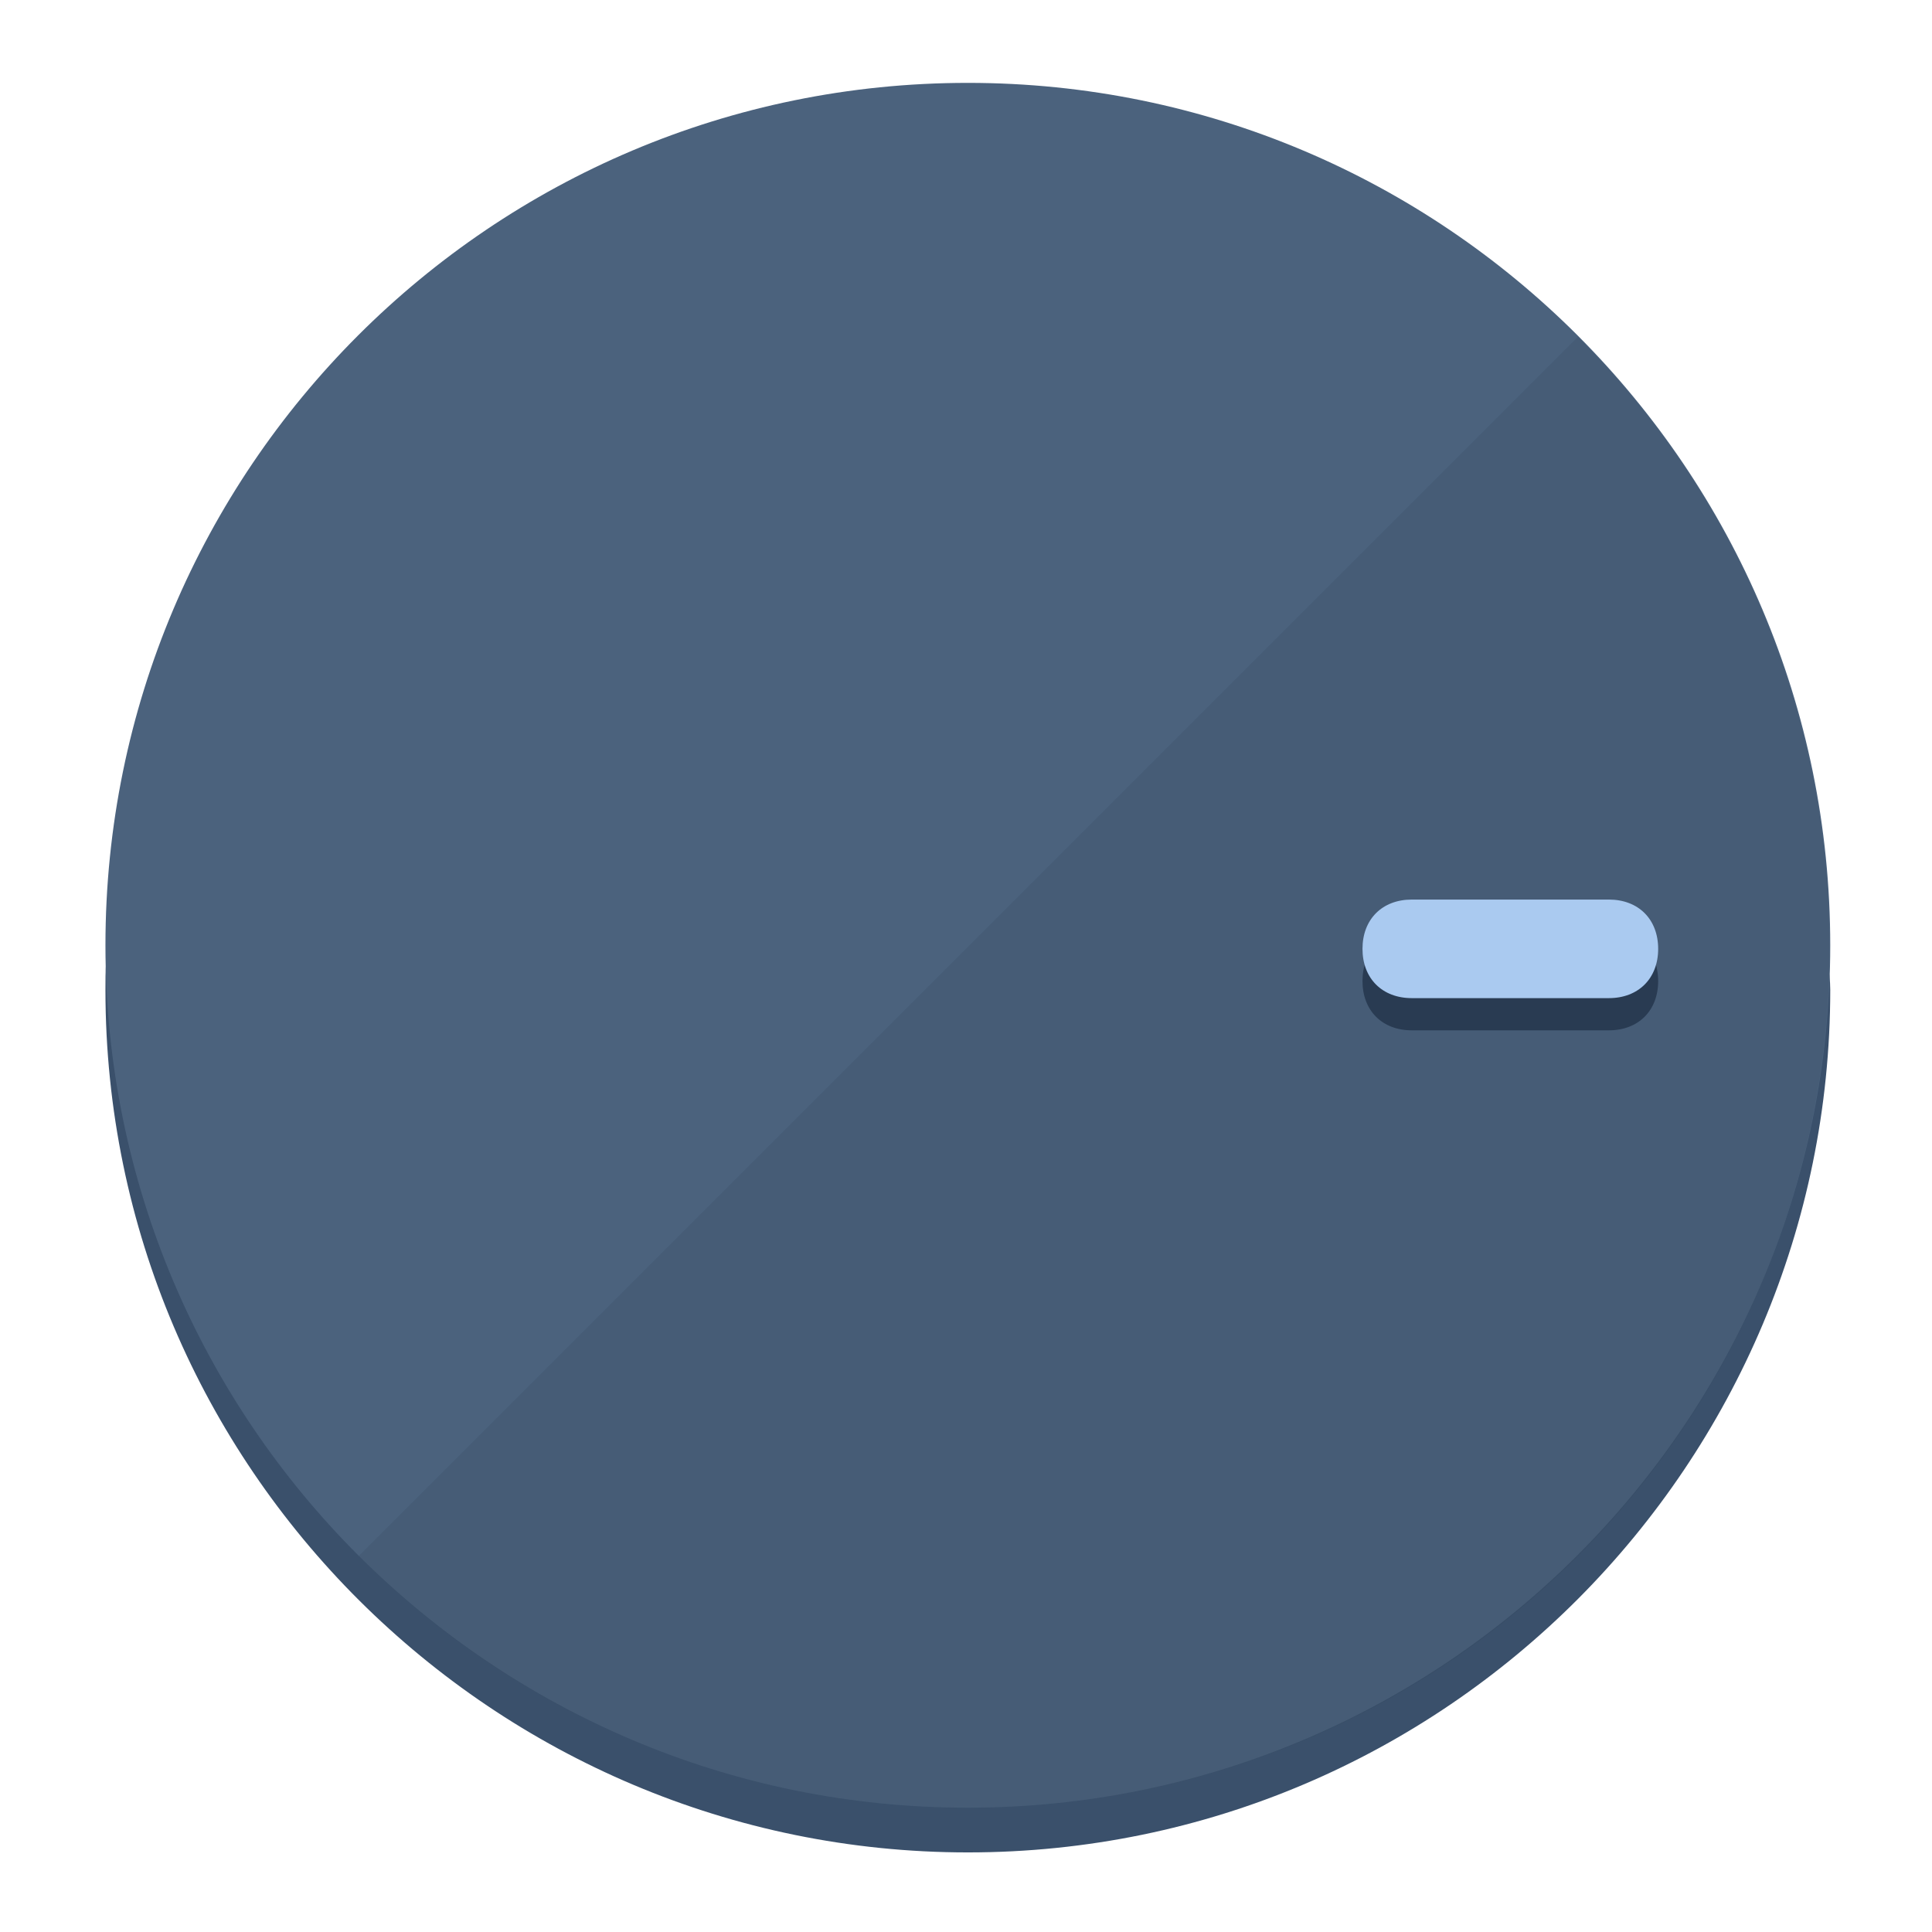
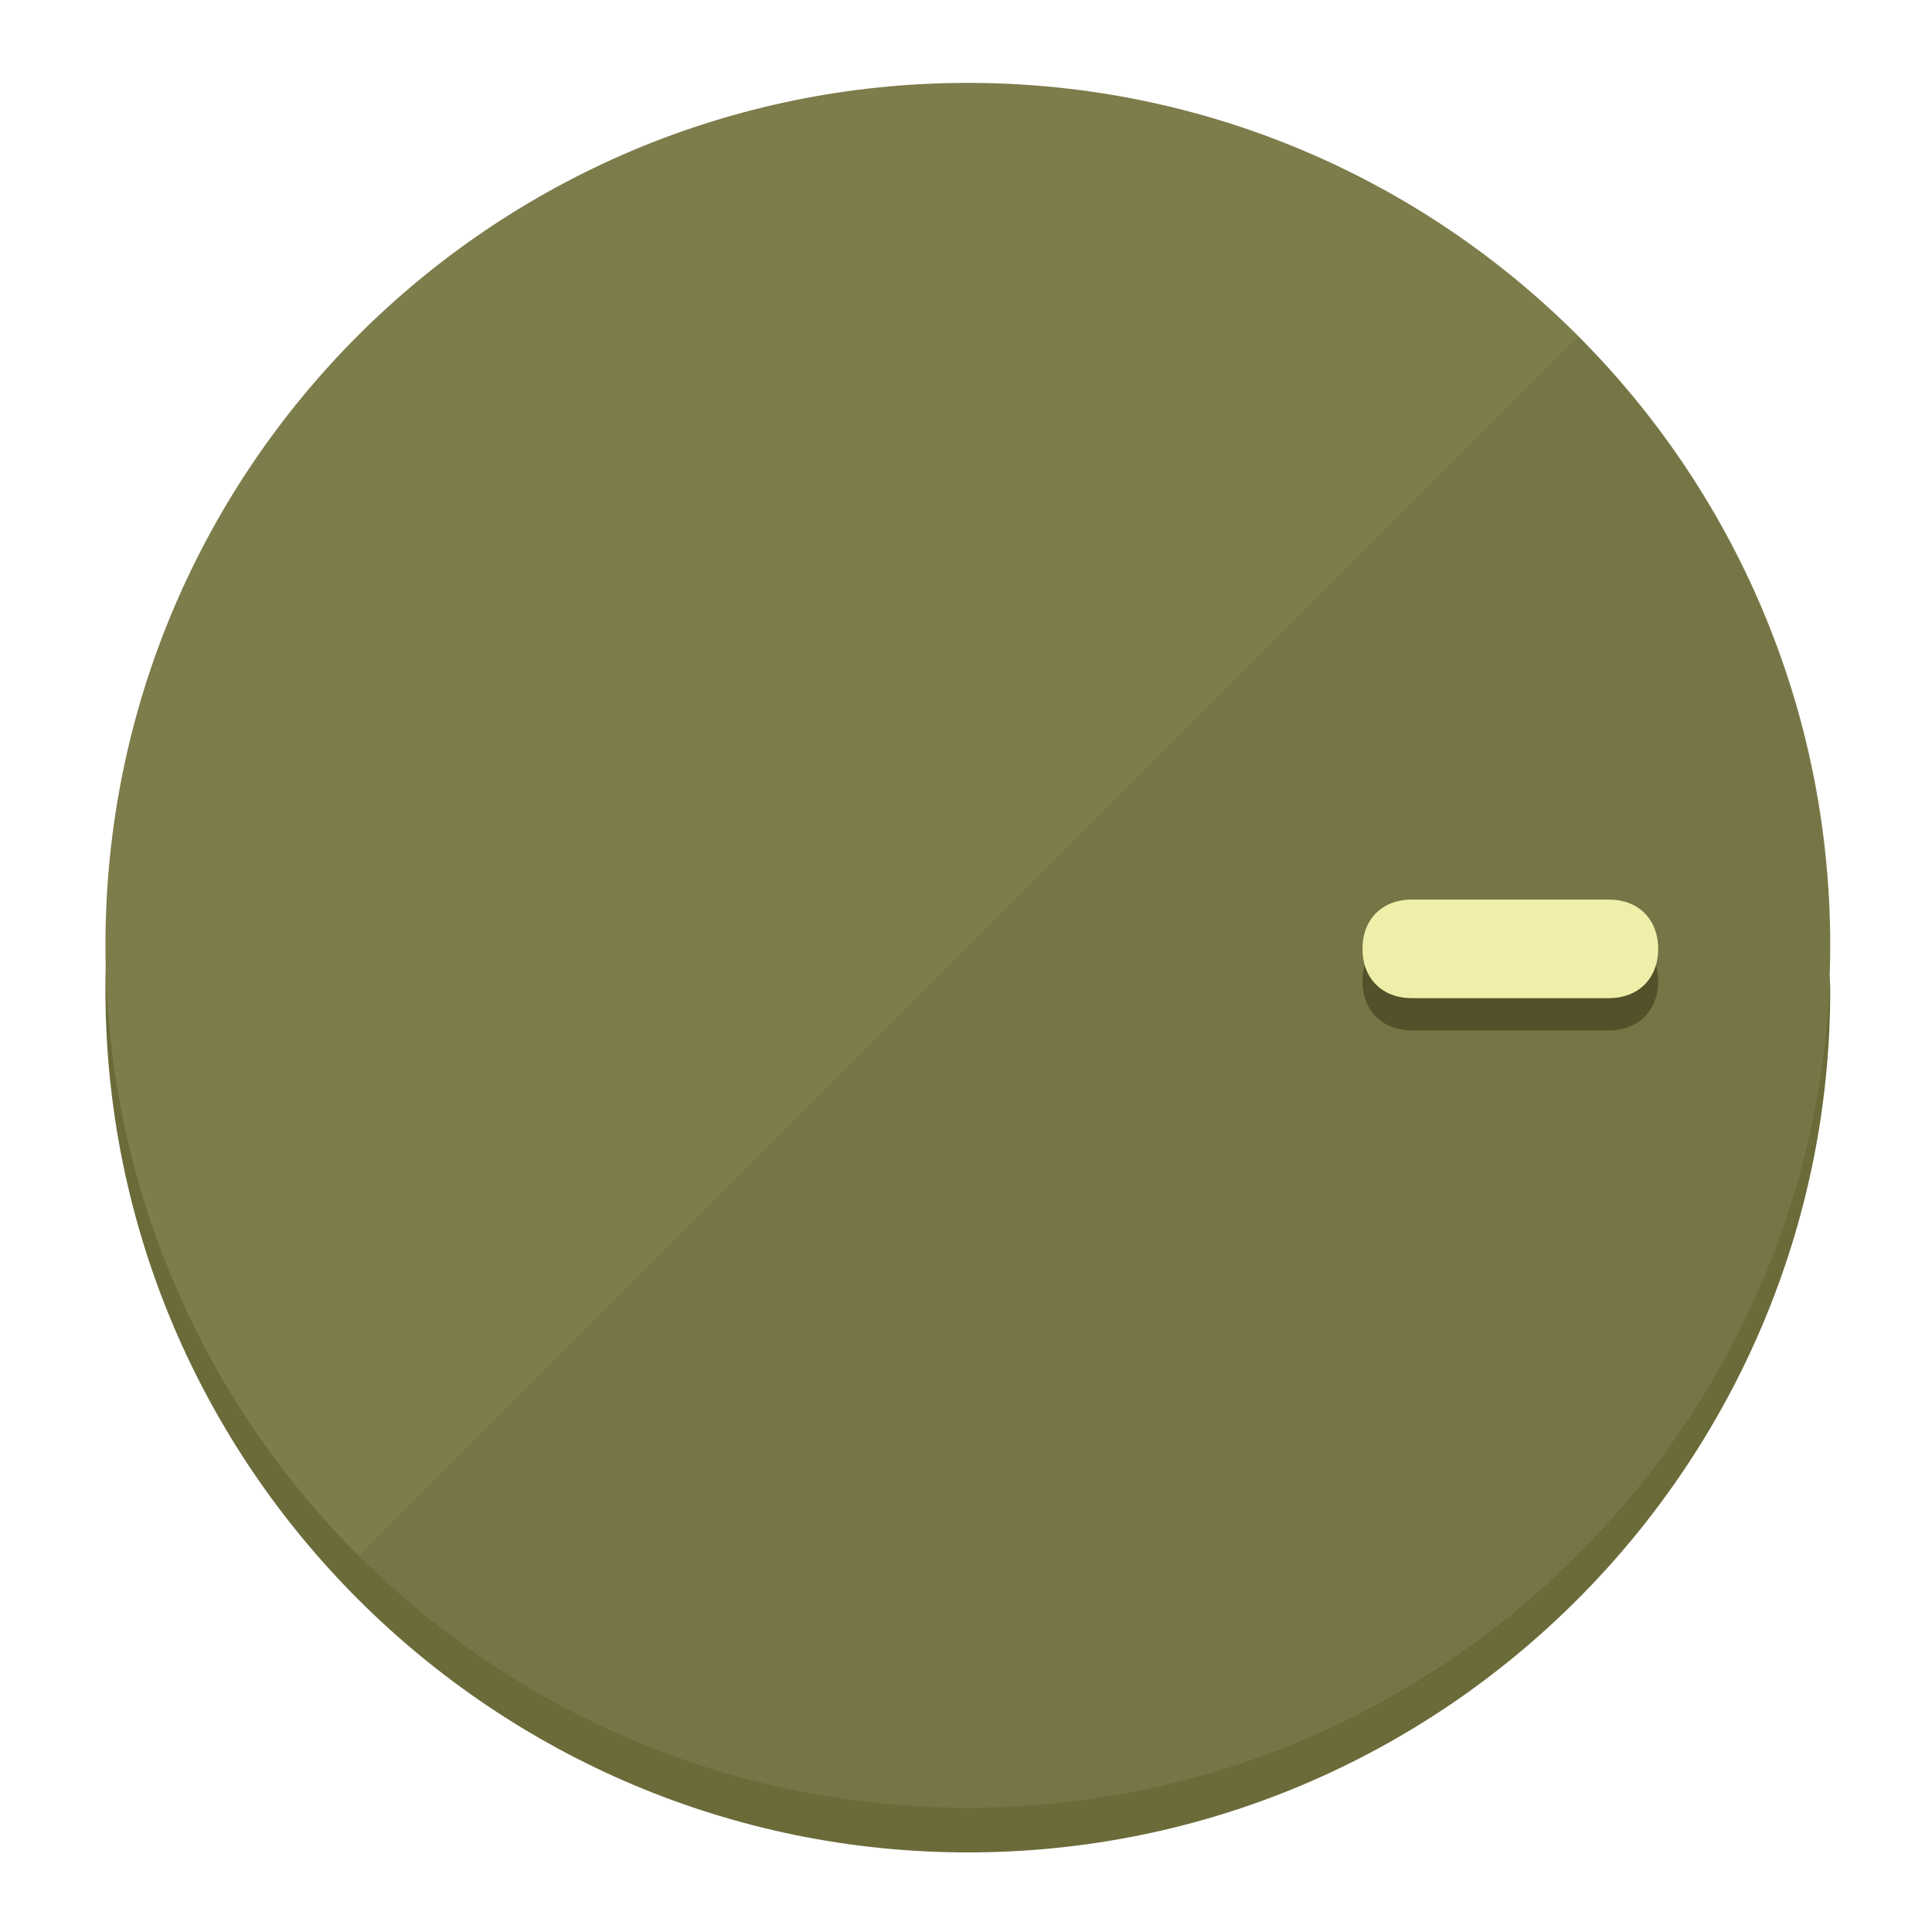
<svg xmlns="http://www.w3.org/2000/svg" height="120px" width="120px" version="1.1" id="Layer_1" viewBox="0 0 496.8 496.8" xml:space="preserve">
  <defs id="defs23" />
  <g id="g3158">
-     <path style="display:inline;fill:#3A506B;fill-opacity:1;stroke-width:1.584" d="m 248.875,445.92 c 116.582,0 212.89,-91.238 220.493,-205.286 0,5.069 1.267,8.87 1.267,13.939 0,121.651 -98.842,221.76 -221.76,221.76 -121.651,0 -221.76,-98.842 -221.76,-221.76 0,-5.069 0,-8.87 1.267,-13.939 7.603,114.048 103.91,205.286 220.493,205.286 z" id="path8" />
-     <circle style="display:inline;fill:#4B627D;fill-opacity:1;stroke-width:1.584" cx="248.875" cy="243.071" r="221.76" id="circle12" />
-     <path style="display:inline;fill:#293B52;fill-opacity:0.154;stroke-width:1.587" d="m 405.744,86.606 c 86.308,86.308 86.308,227.193 0,313.5 -86.308,86.308 -227.193,86.308 -313.5,0" id="path14" />
+     <path style="display:inline;fill:#6B6B3A;fill-opacity:1;stroke-width:1.584" d="m 248.875,445.92 c 116.582,0 212.89,-91.238 220.493,-205.286 0,5.069 1.267,8.87 1.267,13.939 0,121.651 -98.842,221.76 -221.76,221.76 -121.651,0 -221.76,-98.842 -221.76,-221.76 0,-5.069 0,-8.87 1.267,-13.939 7.603,114.048 103.91,205.286 220.493,205.286 z" id="path8" />
+     <circle style="display:inline;fill:#7D7C4B;fill-opacity:1;stroke-width:1.584" cx="248.875" cy="243.071" r="221.76" id="circle12" />
+     <path style="display:inline;fill:#525129;fill-opacity:0.154;stroke-width:1.587" d="m 405.744,86.606 c 86.308,86.308 86.308,227.193 0,313.5 -86.308,86.308 -227.193,86.308 -313.5,0" id="path14" />
  </g>
  <g id="g3198">
    <circle style="display:none;fill:#000000;fill-opacity:0;stroke-width:1.584" cx="243.582" cy="-248.467" r="221.76" id="circle12-3" transform="rotate(90)" />
-     <path style="display:inline;fill:#293B52;fill-opacity:1;stroke-width:1.584" d="m 363.026,264.942 c -7.603,0 -12.672,-5.069 -12.672,-12.672 v 0 c 0,-7.603 5.069,-12.672 12.672,-12.672 h 50.688 c 7.603,0 12.672,5.069 12.672,12.672 v 0 c 0,7.603 -5.069,12.672 -12.672,12.672 z" id="path3789" />
-     <path style="display:inline;fill:#AACAF0;stroke-width:1.584" d="m 363.026,256.662 c -7.603,0 -12.672,-5.069 -12.672,-12.672 v 0 c 0,-7.603 5.069,-12.672 12.672,-12.672 h 50.688 c 7.603,0 12.672,5.069 12.672,12.672 v 0 c 0,7.603 -5.069,12.672 -12.672,12.672 z" id="path915" />
+     <path style="display:inline;fill:#525129;fill-opacity:1;stroke-width:1.584" d="m 363.026,264.942 c -7.603,0 -12.672,-5.069 -12.672,-12.672 v 0 c 0,-7.603 5.069,-12.672 12.672,-12.672 h 50.688 c 7.603,0 12.672,5.069 12.672,12.672 v 0 c 0,7.603 -5.069,12.672 -12.672,12.672 z" id="path3789" />
+     <path style="display:inline;fill:#F0EFAA;stroke-width:1.584" d="m 363.026,256.662 c -7.603,0 -12.672,-5.069 -12.672,-12.672 v 0 c 0,-7.603 5.069,-12.672 12.672,-12.672 h 50.688 c 7.603,0 12.672,5.069 12.672,12.672 v 0 c 0,7.603 -5.069,12.672 -12.672,12.672 z" id="path915" />
  </g>
</svg>
